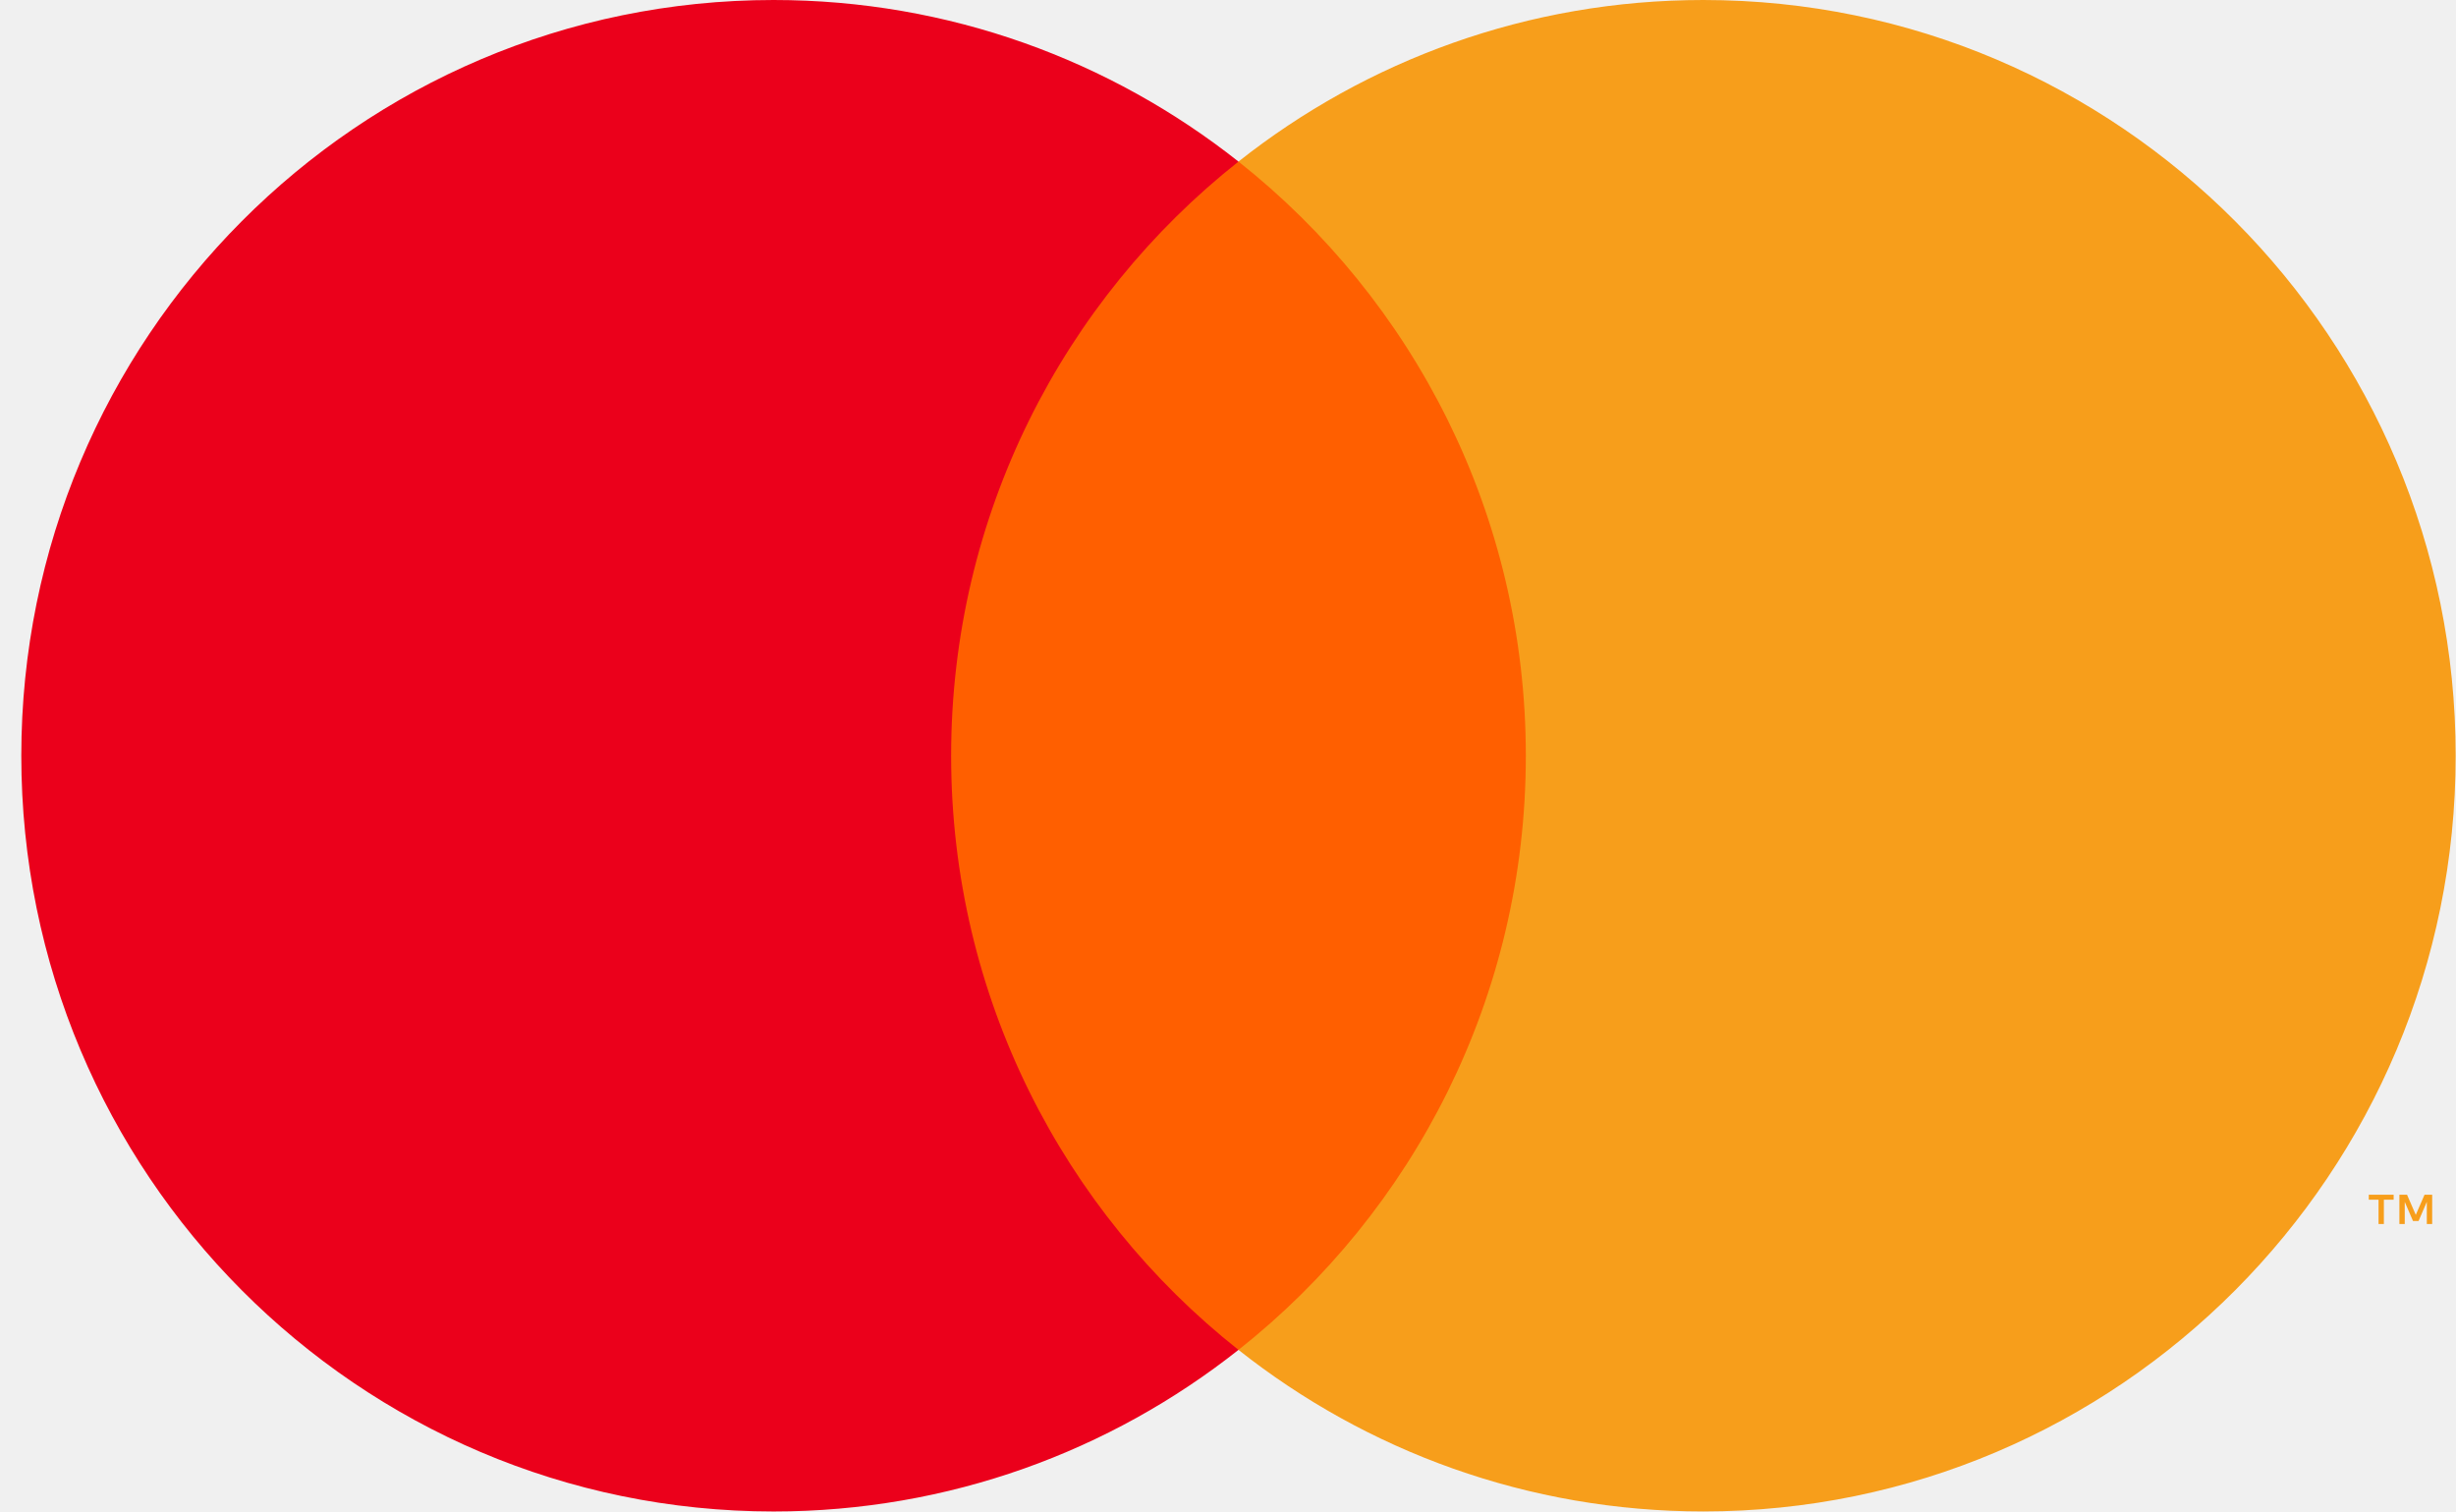
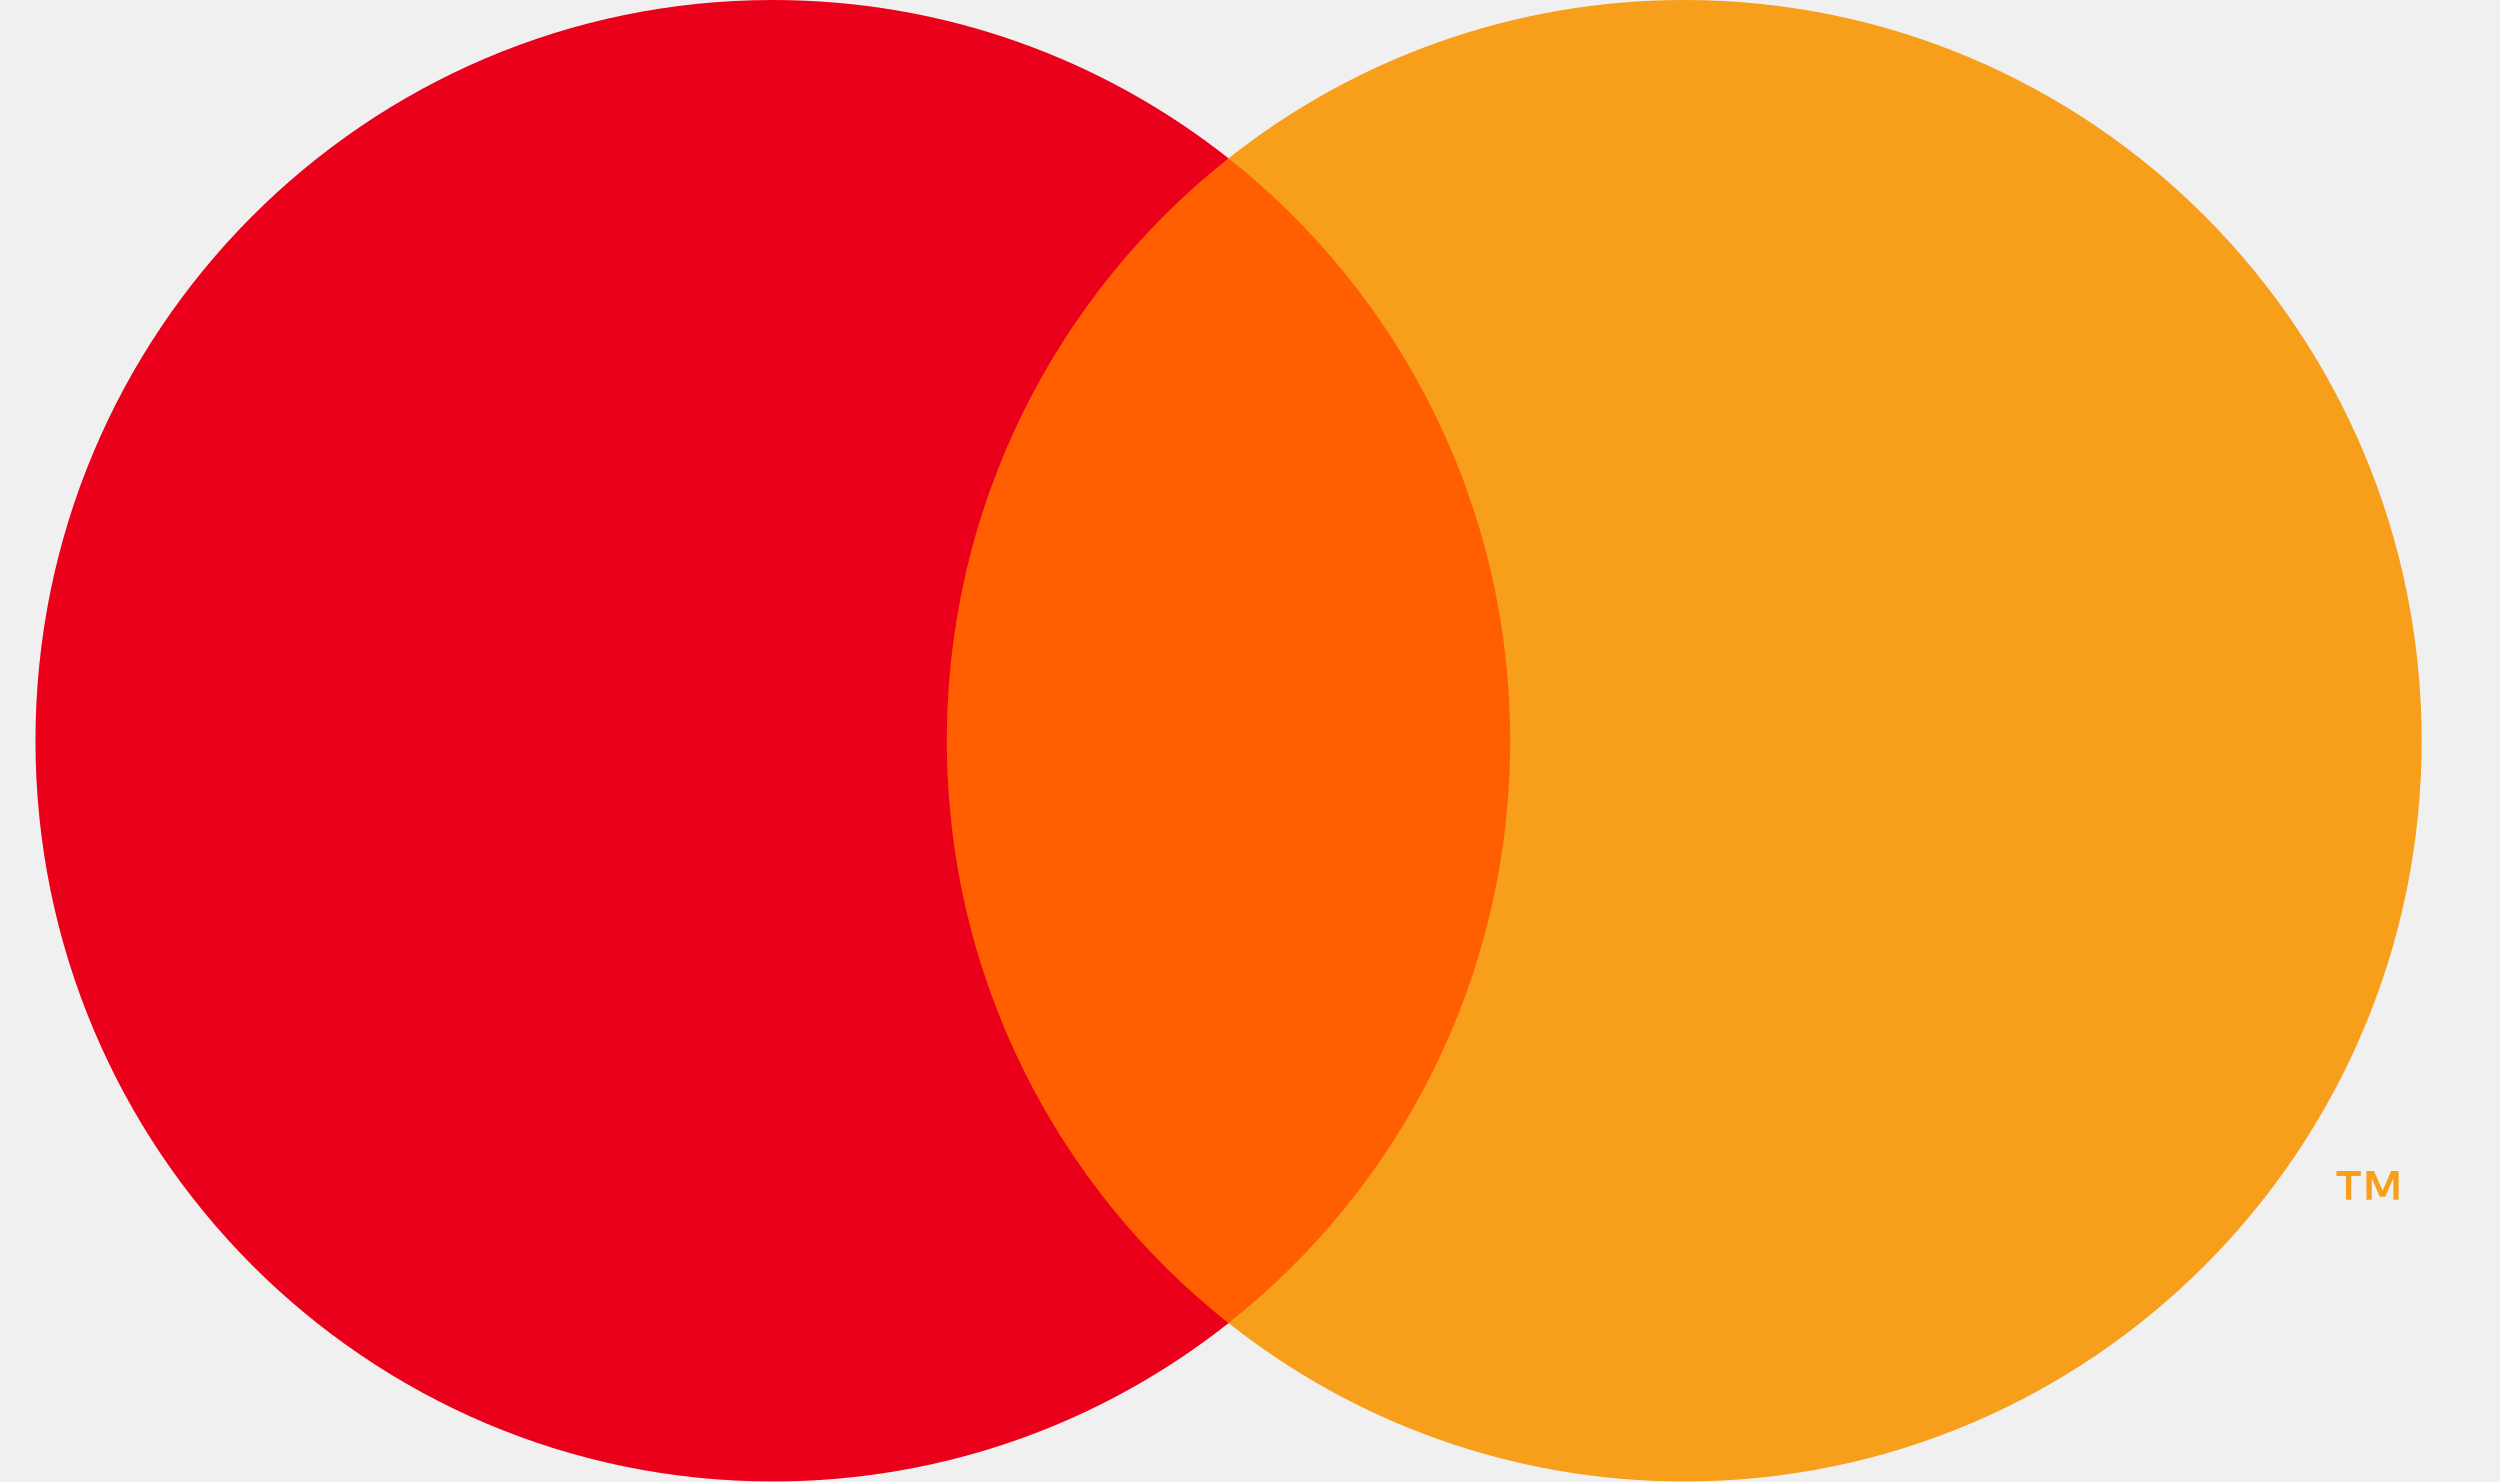
- <svg xmlns="http://www.w3.org/2000/svg" width="104" height="64" viewBox="0 0 104 64" fill="none">
+ <svg xmlns="http://www.w3.org/2000/svg" width="27" height="16" viewBox="0 0 27 16" fill="none">
  <g clip-path="url(#clip0_743_428)">
-     <path fill-rule="evenodd" clip-rule="evenodd" d="M38.506 57.158H66.381V6.842H38.506V57.158Z" fill="#FF5F00" />
-     <path fill-rule="evenodd" clip-rule="evenodd" d="M40.276 32C40.276 21.792 45.034 12.7 52.444 6.842C47.024 2.556 40.188 0 32.756 0C15.163 0 0.902 14.327 0.902 32C0.902 49.673 15.163 64 32.756 64C40.188 64 47.024 61.443 52.444 57.158C45.034 51.298 40.276 42.208 40.276 32Z" fill="#EB001B" />
-     <path fill-rule="evenodd" clip-rule="evenodd" d="M102.991 51.829V50.587H102.668L102.297 51.441L101.926 50.587H101.603V51.829H101.83V50.892L102.179 51.7H102.415L102.764 50.89V51.829H102.991ZM100.946 51.829V50.799H101.36V50.589H100.307V50.799H100.72V51.829H100.946ZM103.986 32C103.986 49.672 89.724 63.999 72.132 63.999C64.7 63.999 57.862 61.443 52.444 57.158C59.853 51.299 64.612 42.208 64.612 32C64.612 21.793 59.853 12.701 52.444 6.841C57.862 2.556 64.7 -0 72.132 -0C89.724 -0 103.986 14.327 103.986 32Z" fill="#F79E1B" />
+     <path fill-rule="evenodd" clip-rule="evenodd" d="M9.784 14.29H16.752V1.71H9.784V14.29Z" fill="#FF5F00" />
+     <path fill-rule="evenodd" clip-rule="evenodd" d="M10.226 8C10.226 5.448 11.416 3.175 13.268 1.71C11.913 0.639 10.204 0 8.346 0C3.948 0 0.383 3.582 0.383 8C0.383 12.418 3.948 16 8.346 16C10.204 16 11.913 15.361 13.268 14.29C11.416 12.825 10.226 10.552 10.226 8Z" fill="#EB001B" />
+     <path fill-rule="evenodd" clip-rule="evenodd" d="M25.905 12.957V12.647H25.824L25.732 12.86L25.639 12.647H25.558V12.957H25.615V12.723L25.702 12.925H25.761L25.848 12.723V12.957H25.905ZM25.394 12.957V12.7H25.497V12.647H25.234V12.7H25.337V12.957H25.394ZM26.154 8C26.154 12.418 22.588 16 18.19 16C16.332 16 14.623 15.361 13.268 14.289C15.12 12.825 16.31 10.552 16.31 8C16.31 5.448 15.12 3.175 13.268 1.71C14.623 0.639 16.332 -6.10352e-05 18.19 -6.10352e-05C22.588 -6.10352e-05 26.154 3.582 26.154 8Z" fill="#F79E1B" />
  </g>
  <defs>
    <clipPath id="clip0_743_428">
-       <rect width="103.084" height="64" fill="white" transform="translate(0.901611)" />
+       <rect width="25.771" height="16" fill="white" transform="translate(0.382568)" />
    </clipPath>
  </defs>
</svg>
